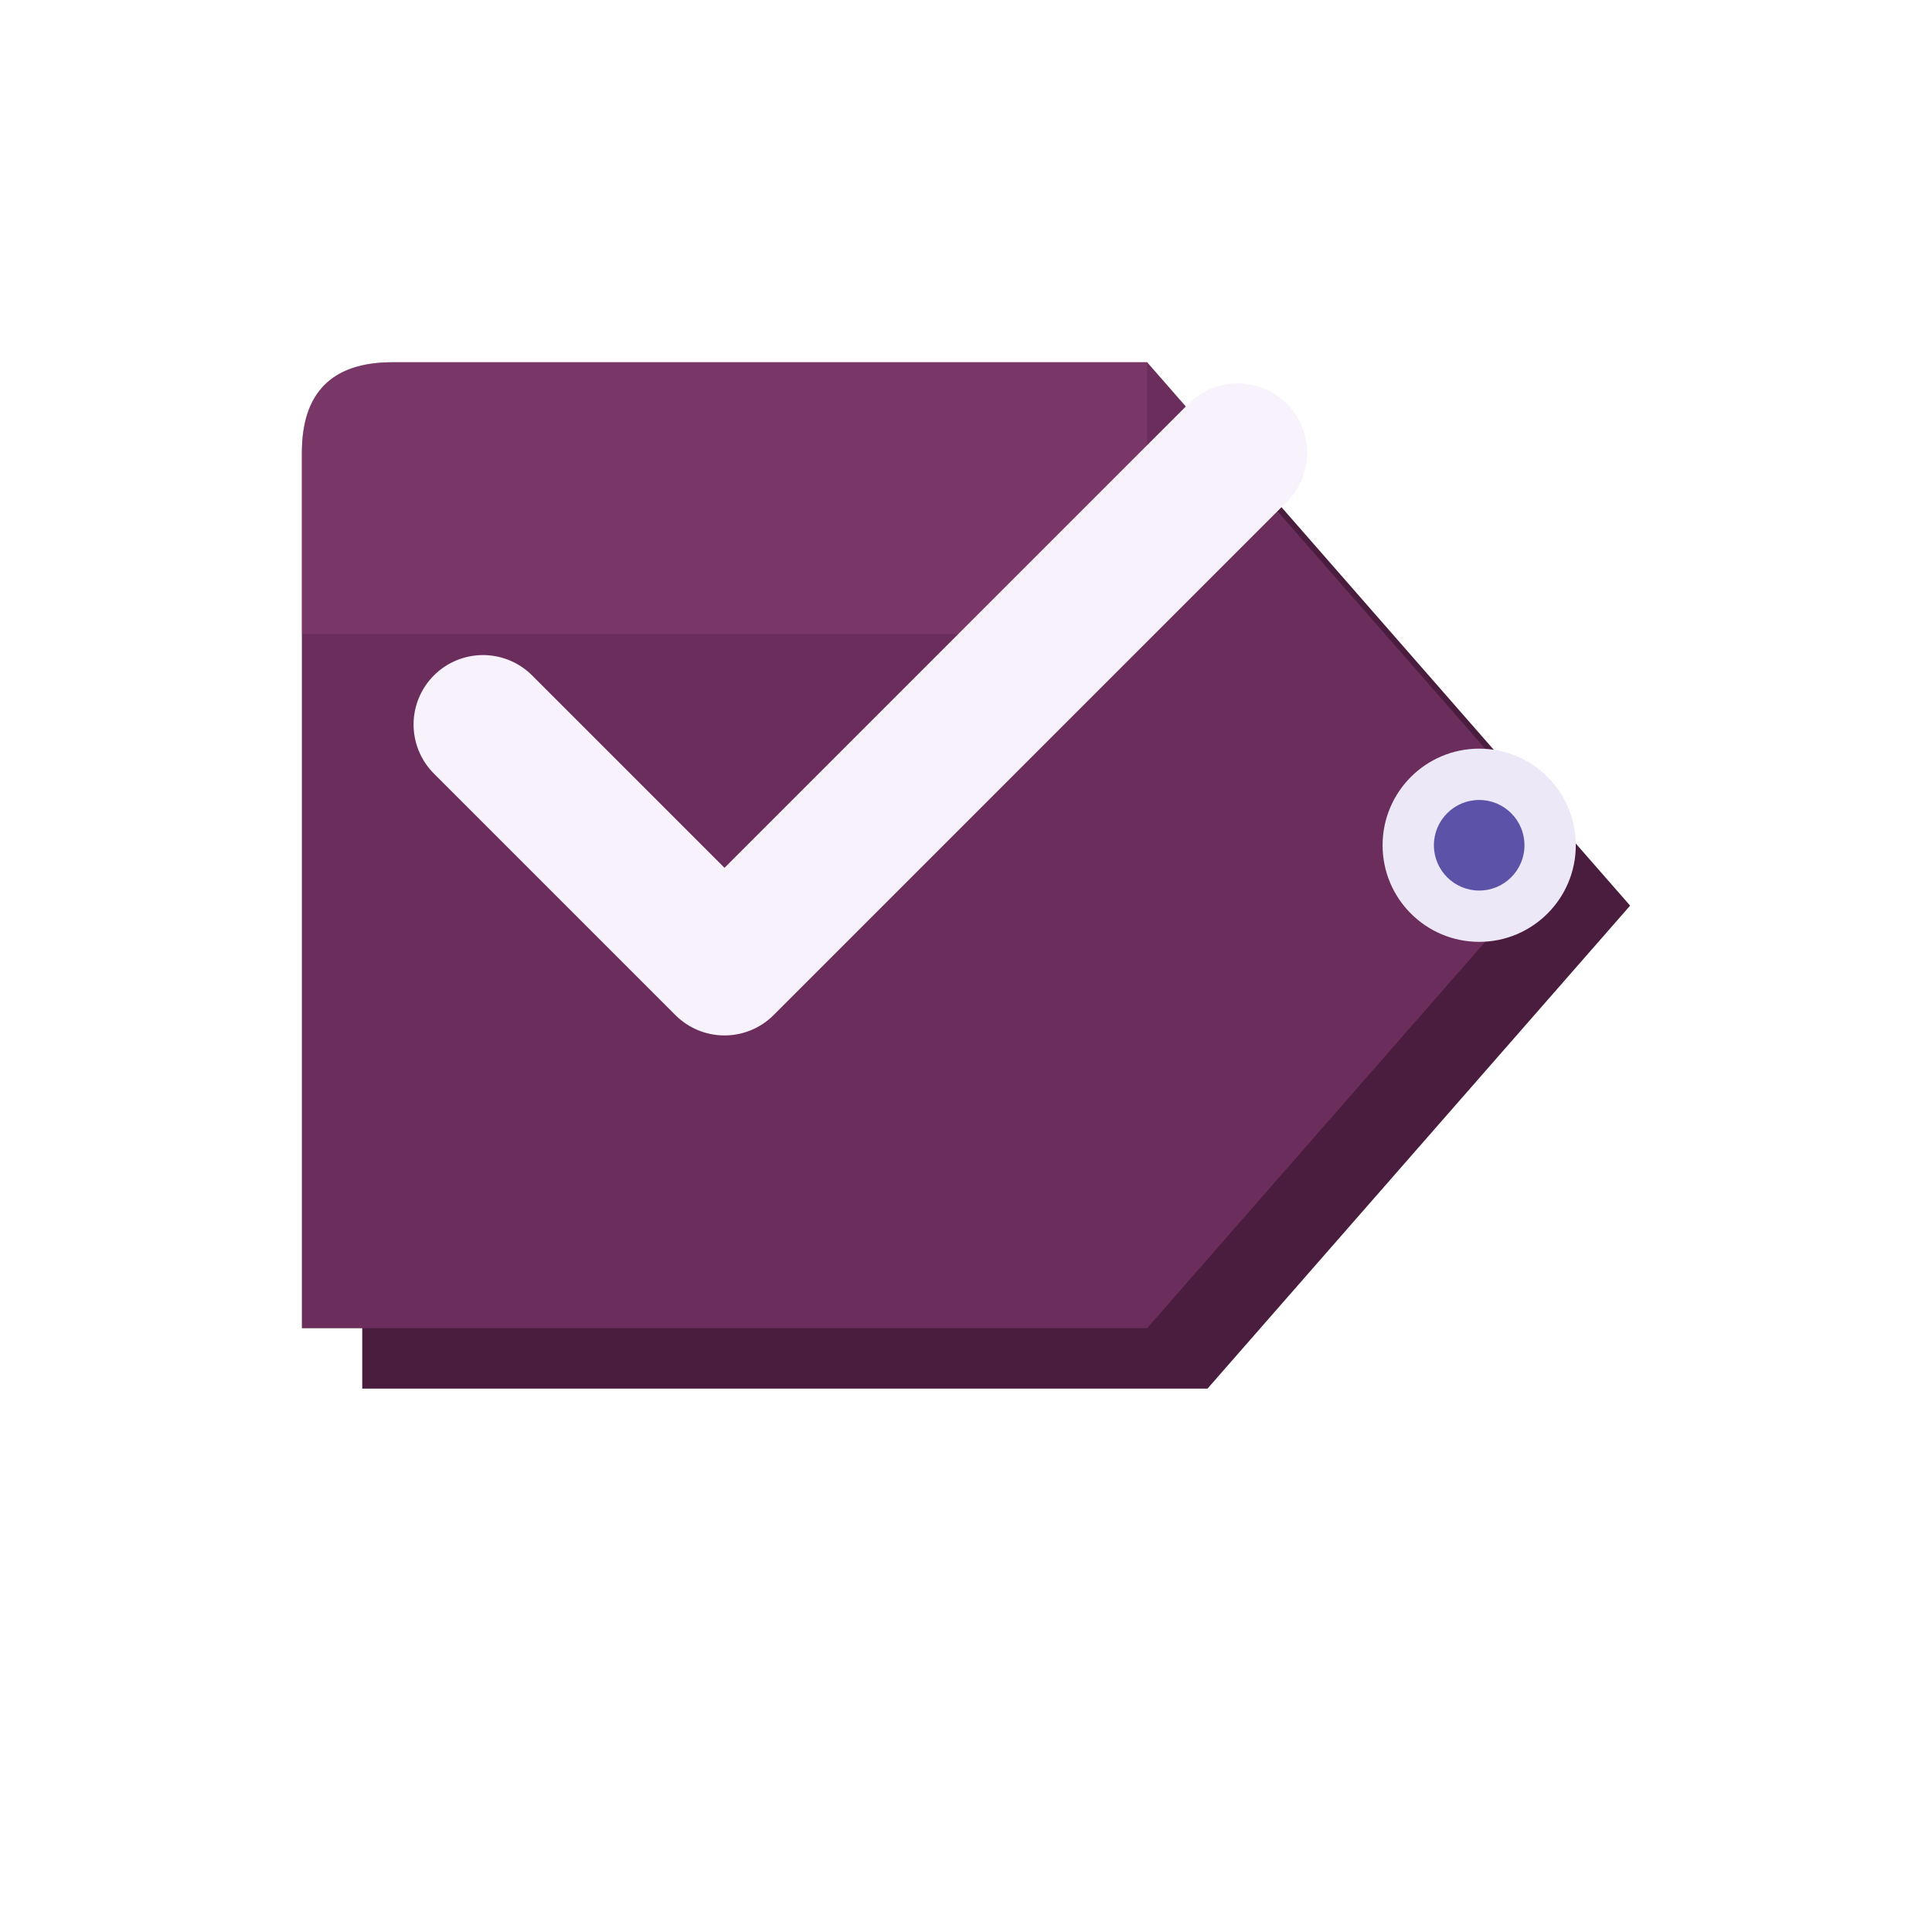
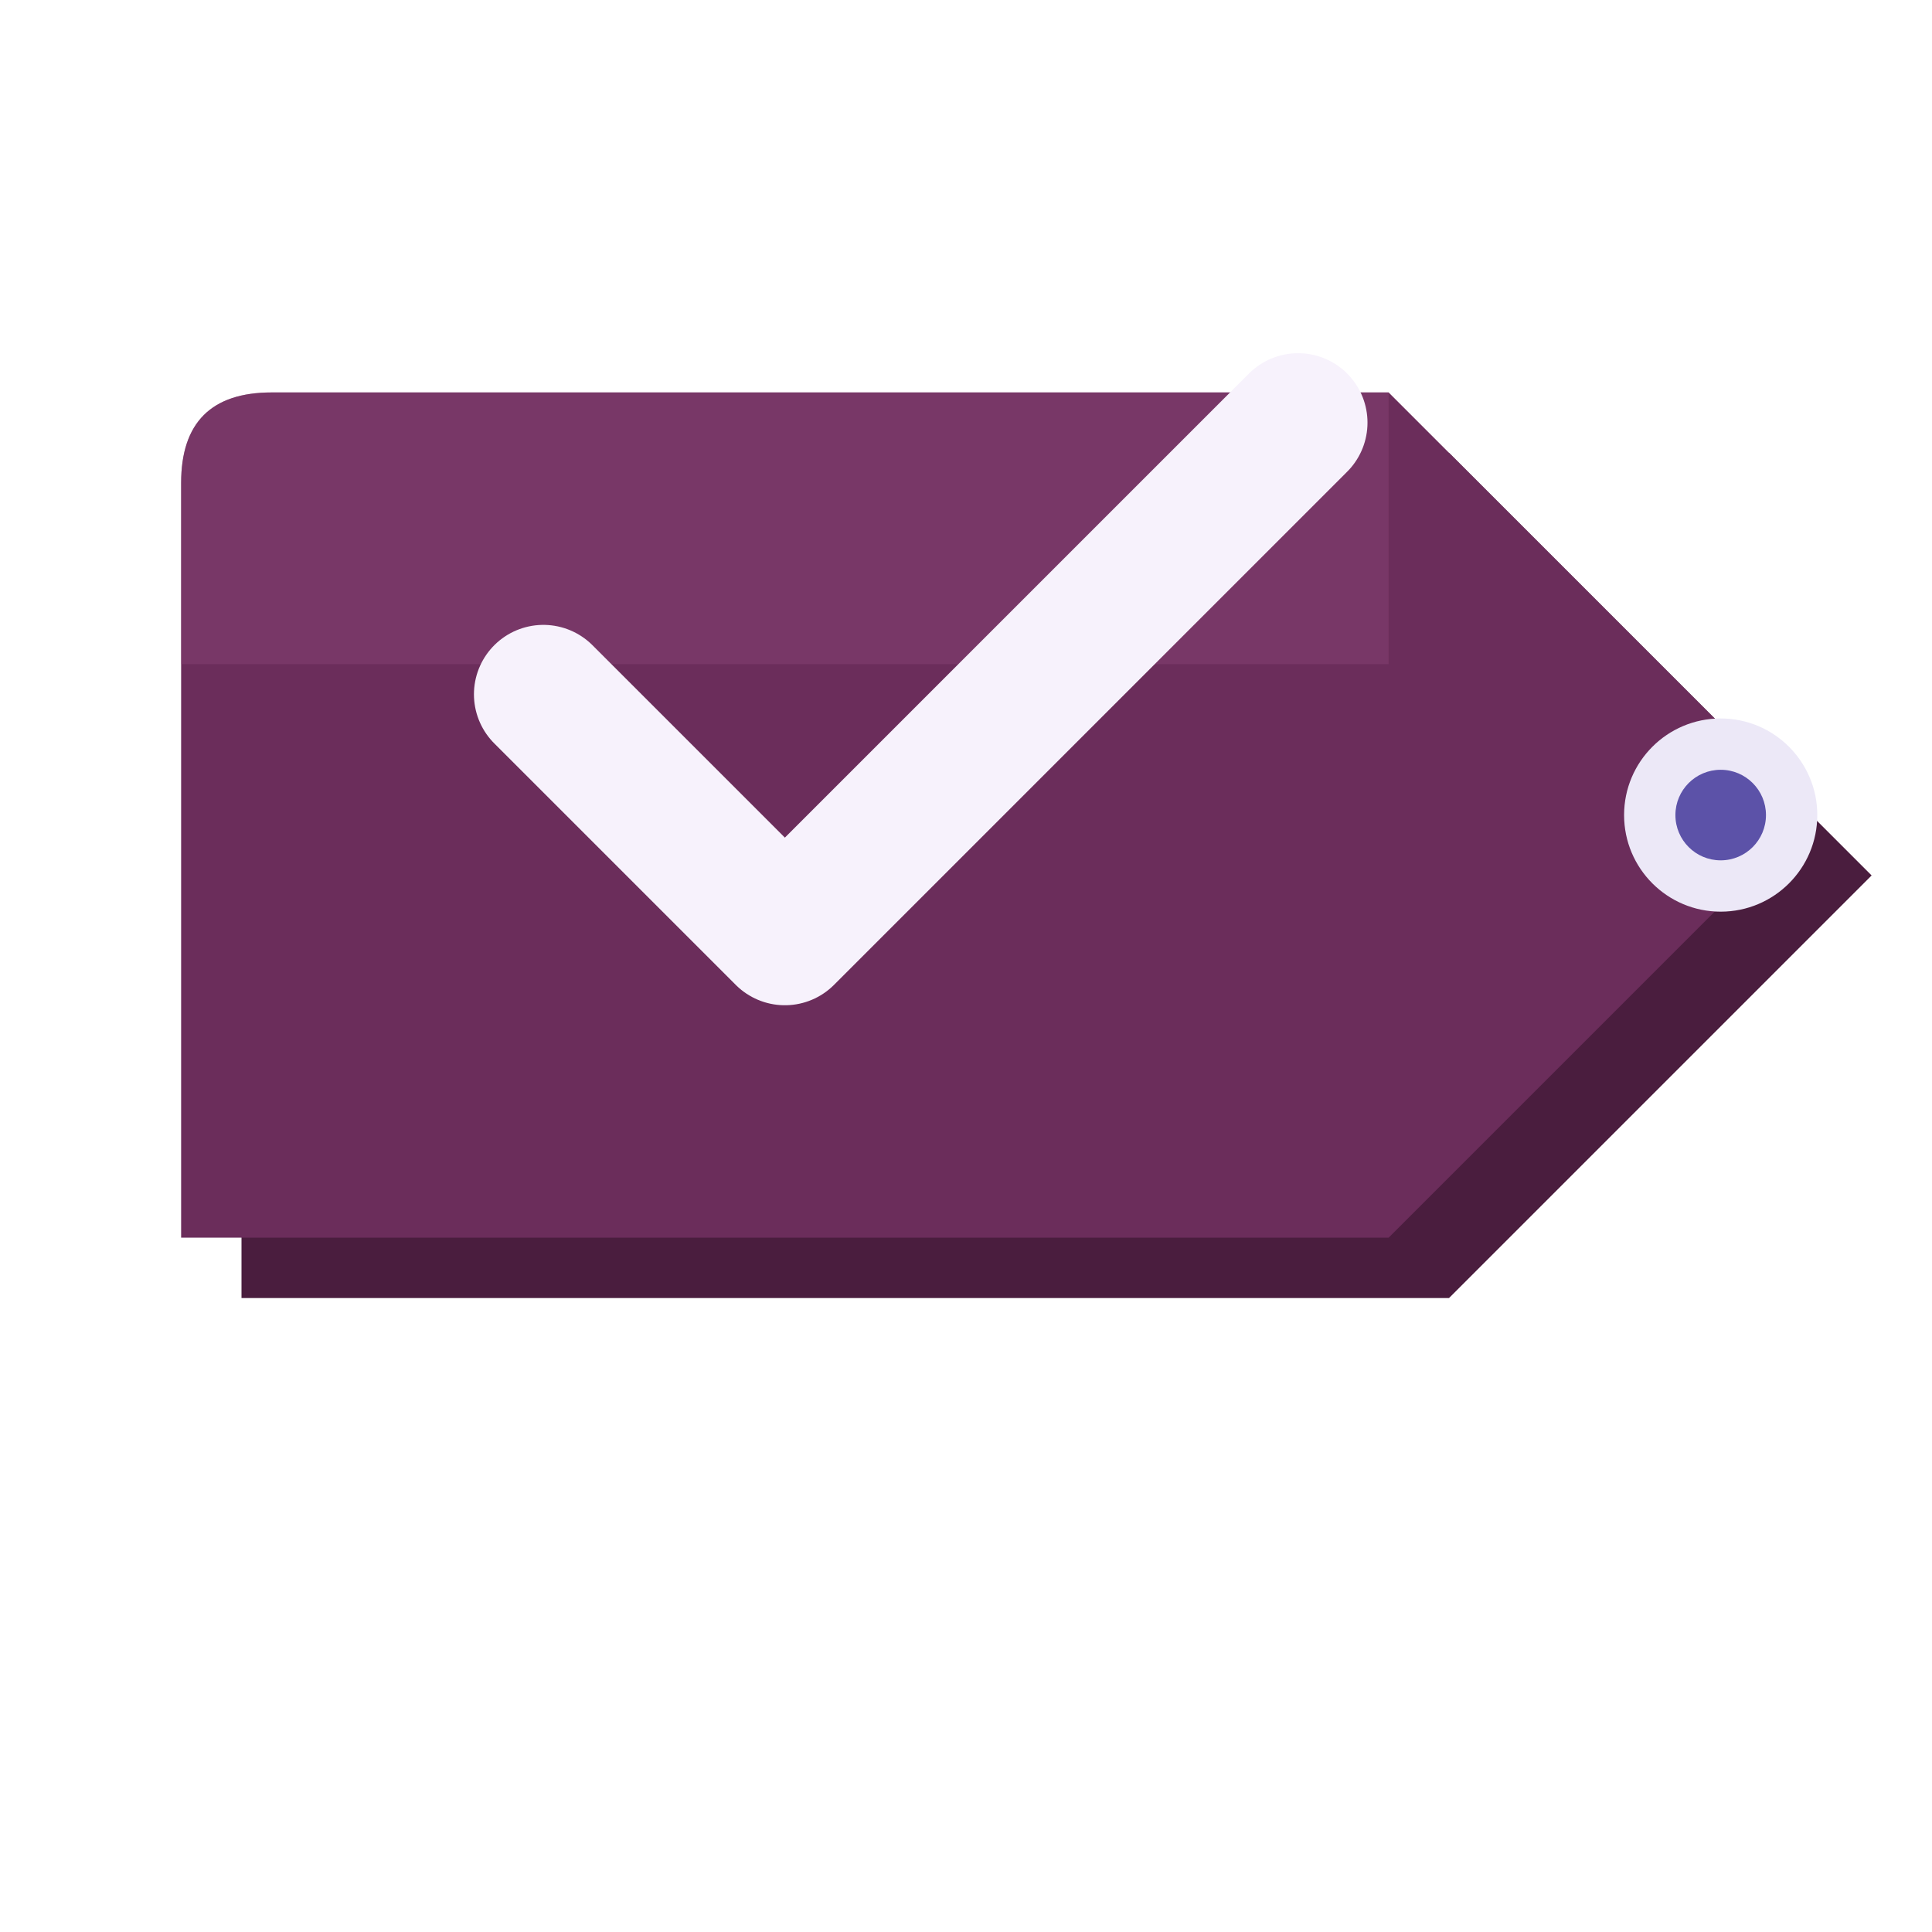
<svg xmlns="http://www.w3.org/2000/svg" viewBox="0 0 64 64" role="img" aria-label="Frugia — Preis prüfen">
-   <path fill="#4a1d3e" d="M11 13H39L53 29 39 45H11V16q0-3 3-3z" transform="translate(1 1)" />
-   <path fill="#6b2d5b" d="M10 12H38L52 28 38 44H10V15q0-3 3-3z" />
-   <path fill="#8a4576" d="M10 12H38V21H10V15q0-3 3-3z" opacity=".42" />
-   <circle cx="49" cy="28" r="3.2" fill="#ece8f7" />
-   <circle cx="49" cy="28" r="1.5" fill="#5c52a8" />
-   <path fill="none" stroke="#f7f2fc" stroke-width="4.6" stroke-linecap="round" stroke-linejoin="round" d="M16 24l8 8 17-17" />
+   <path fill="#4a1d3e" d="M7 14H47L61 28 47 42H7V17q0-3 3-3z" transform="translate(1 1)" />
+   <path fill="#6b2d5b" d="M6 13H46L60 27 46 41H6V16q0-3 3-3z" />
+   <path fill="#8a4576" d="M6 13H46V22H6V16q0-3 3-3z" opacity=".42" />
+   <circle cx="57" cy="27" r="3.2" fill="#ece8f7" />
+   <circle cx="57" cy="27" r="1.5" fill="#5c52a8" />
+   <path fill="none" stroke="#f7f2fc" stroke-width="4.6" stroke-linecap="round" stroke-linejoin="round" d="M18 23l8 8 17-17" />
</svg>
